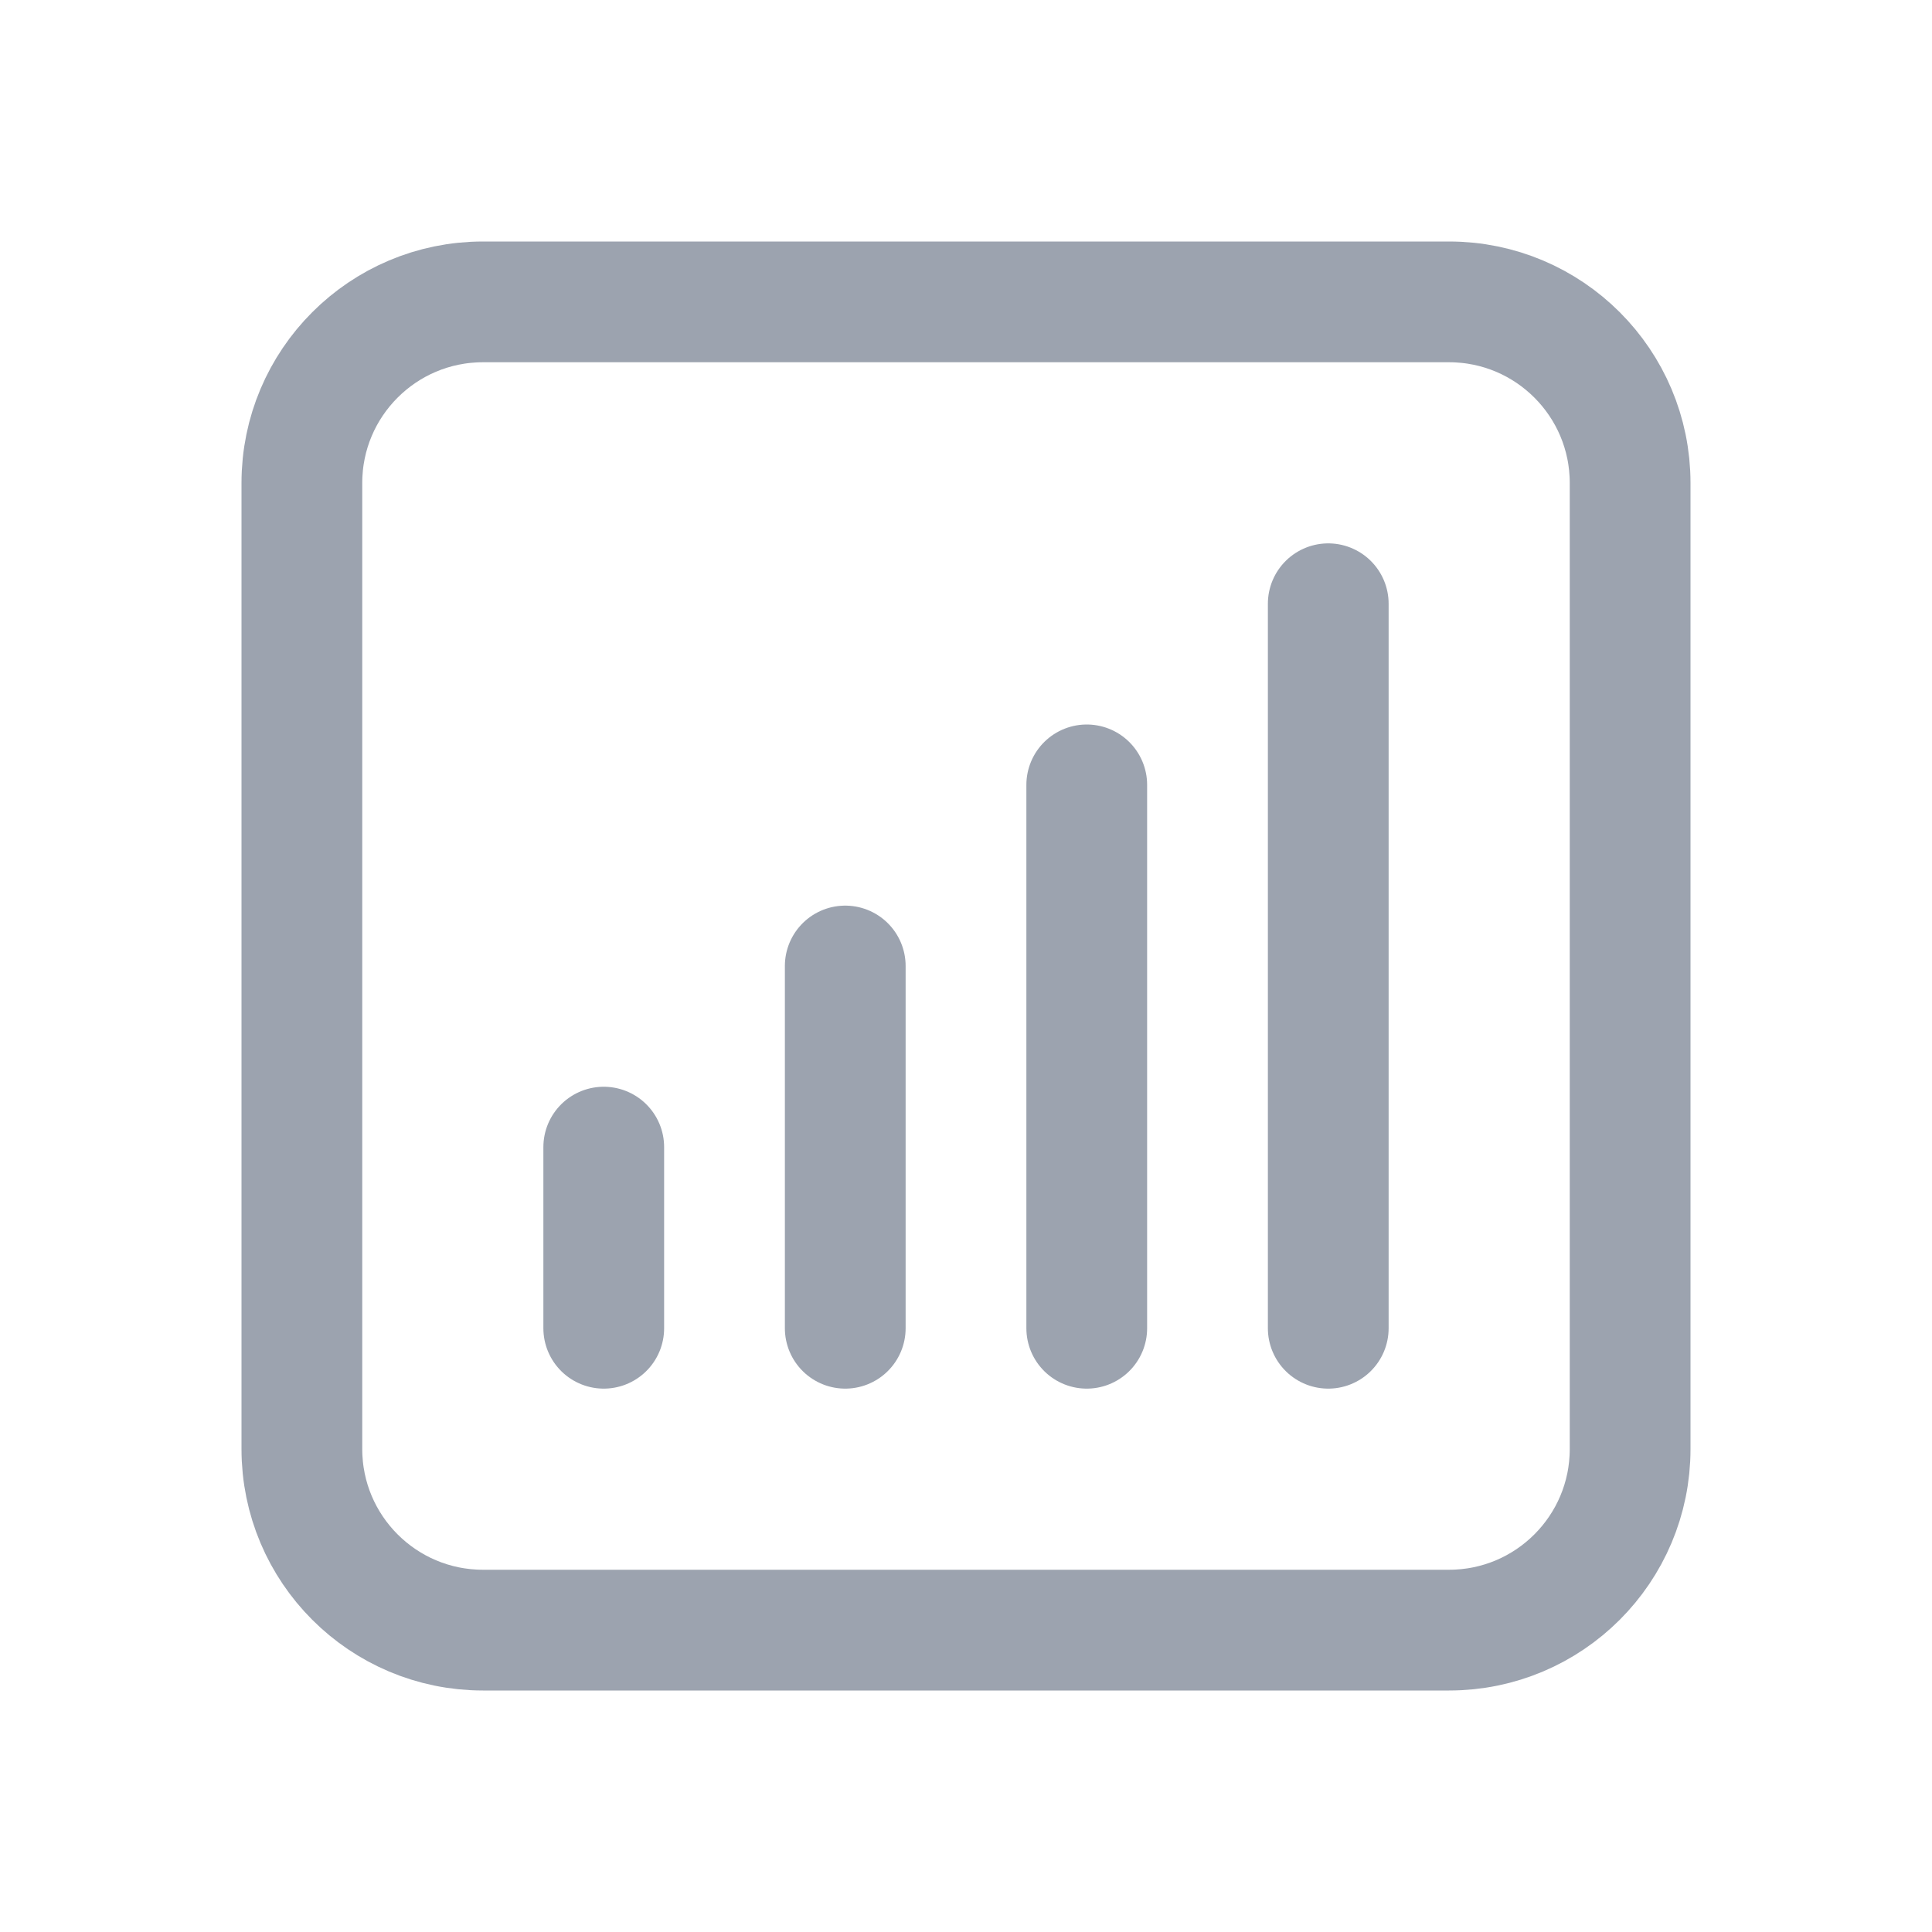
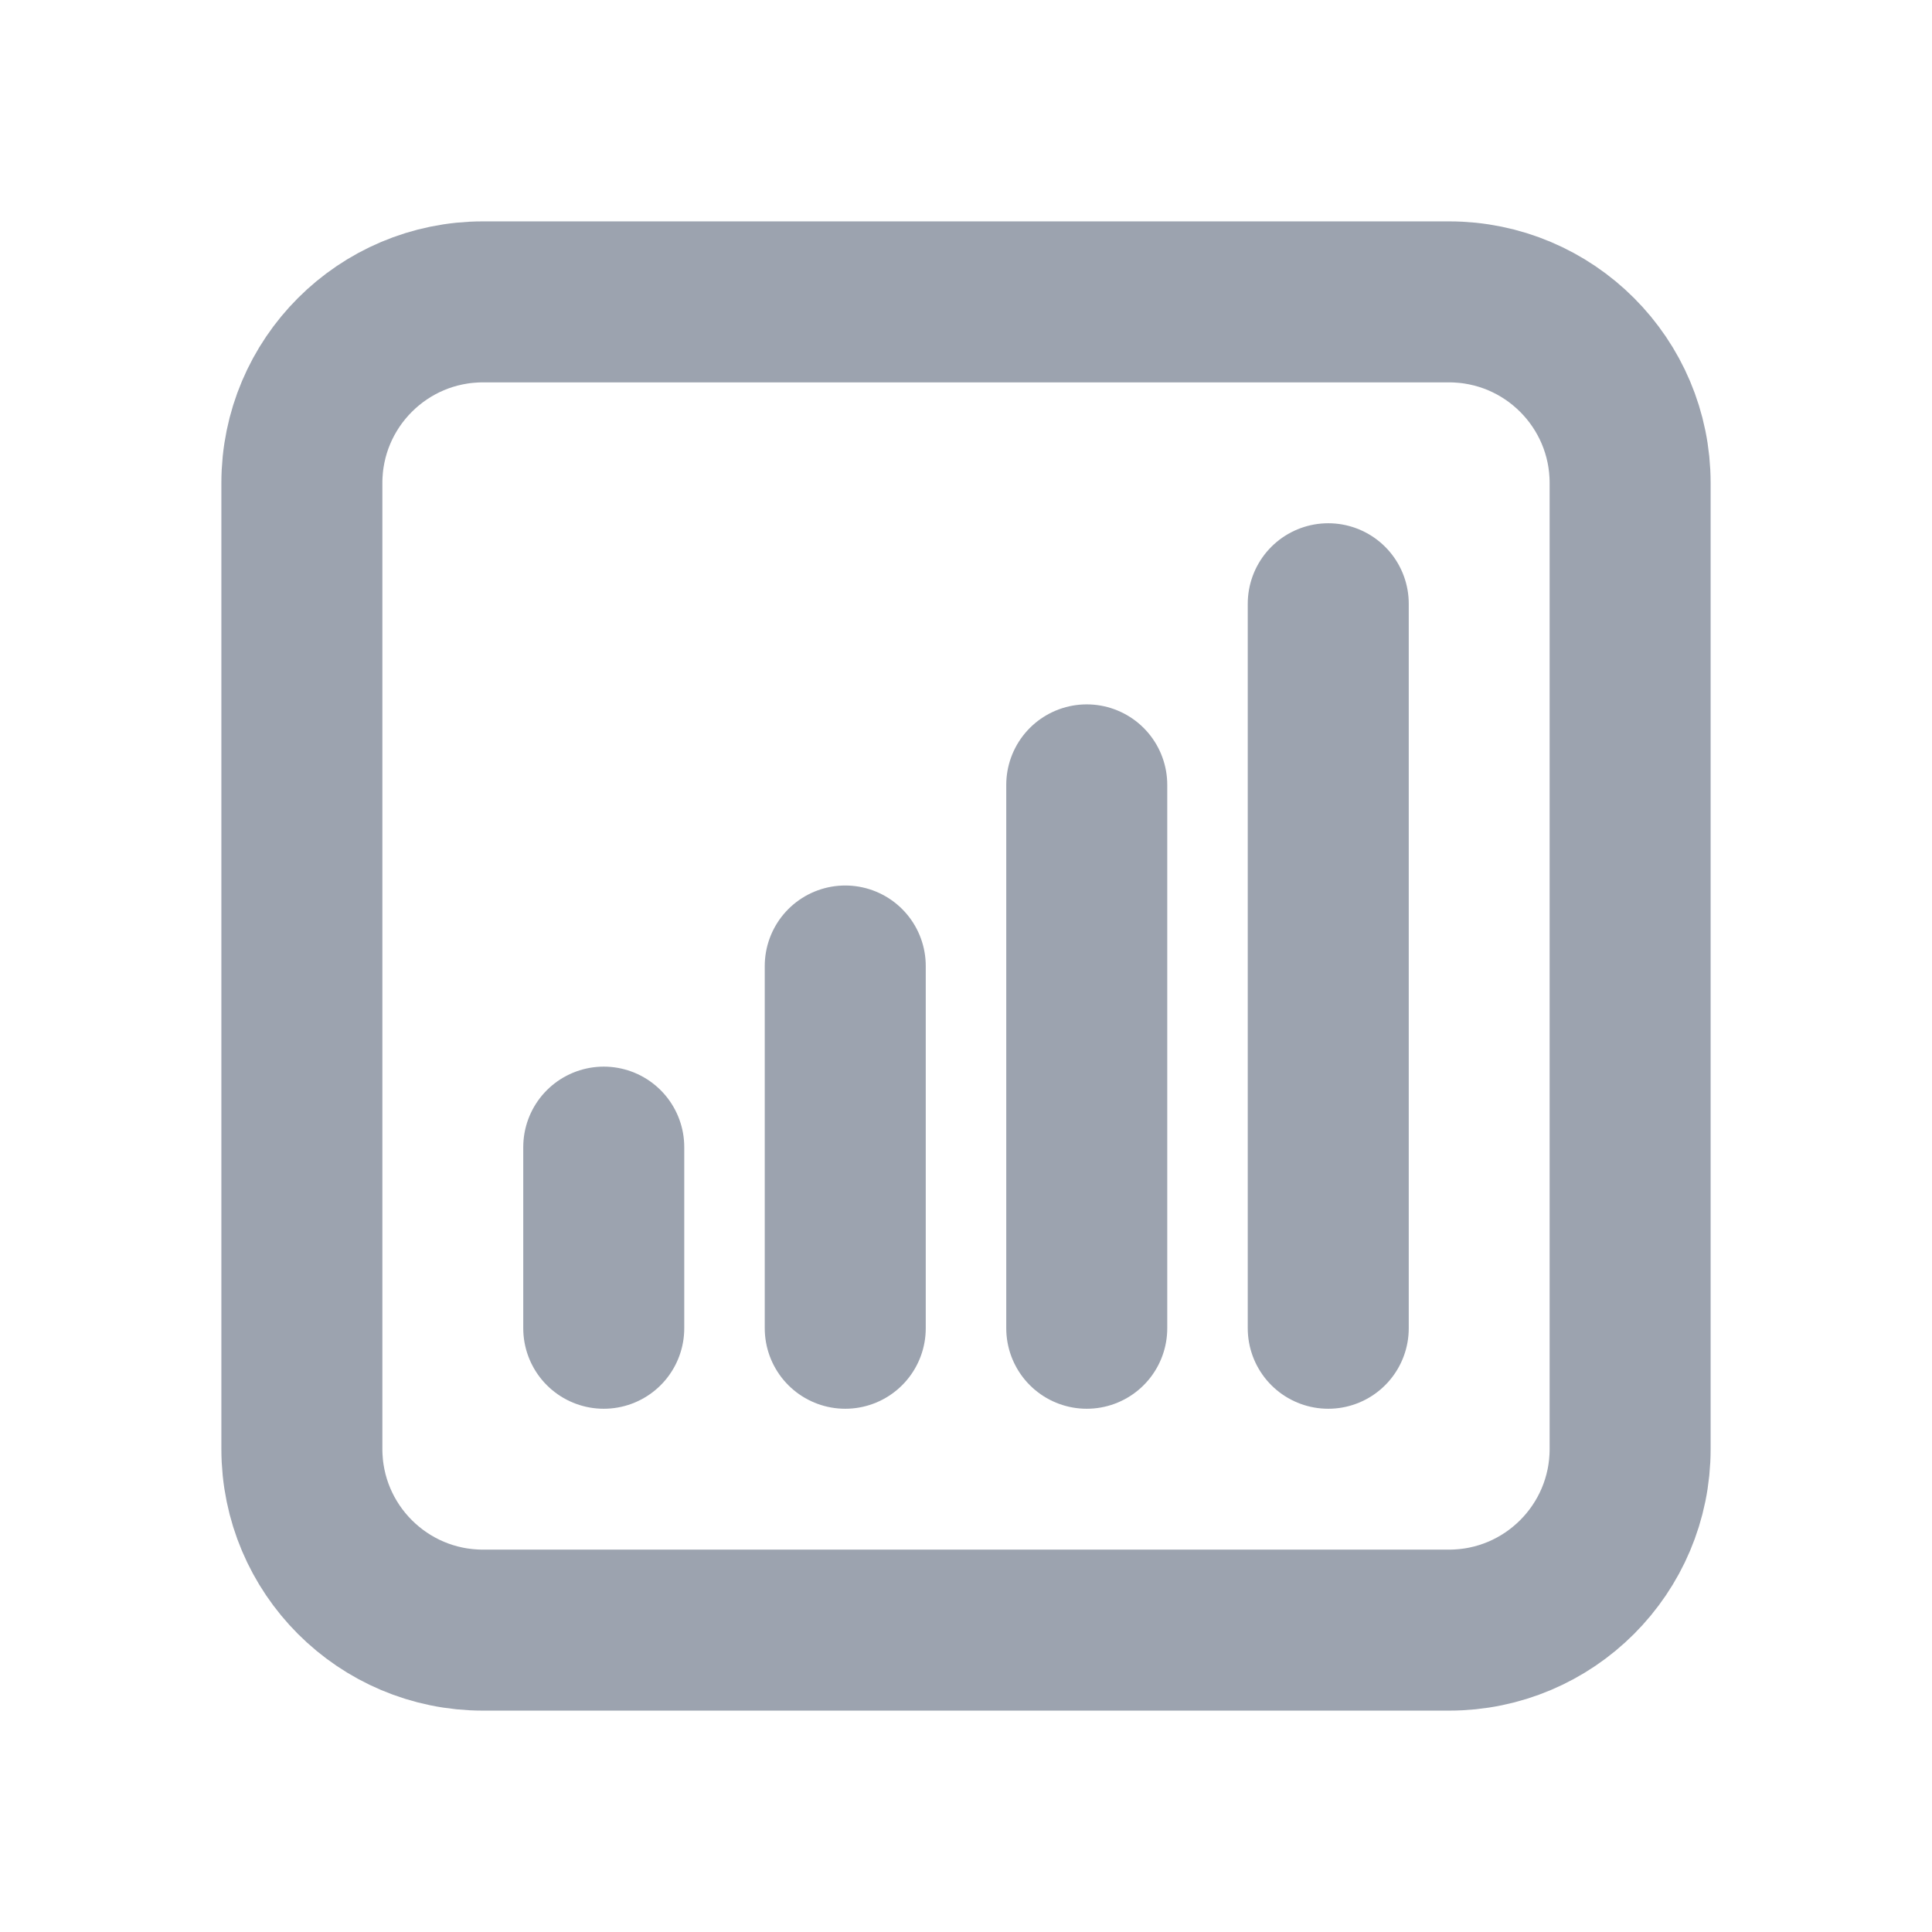
- <svg xmlns="http://www.w3.org/2000/svg" fill="none" viewBox="0 0 24 24" stroke-width="1.5" stroke="#9CA3AF" class="w-6 h-6">
+ <svg xmlns="http://www.w3.org/2000/svg" fill="none" viewBox="0 0 24 24" stroke-width="2" stroke="#9CA3AF" class="w-6 h-6">
  <path stroke-linecap="round" stroke-linejoin="round" d="M7.5 14.25v2.25m3-4.5v4.5m3-6.75v6.75m3-9v9M6 20.25h12A2.25 2.25 0 0020.25 18V6A2.25 2.25 0 0018 3.75H6A2.25 2.25 0 003.75 6v12A2.25 2.25 0 006 20.25z" />
</svg>
